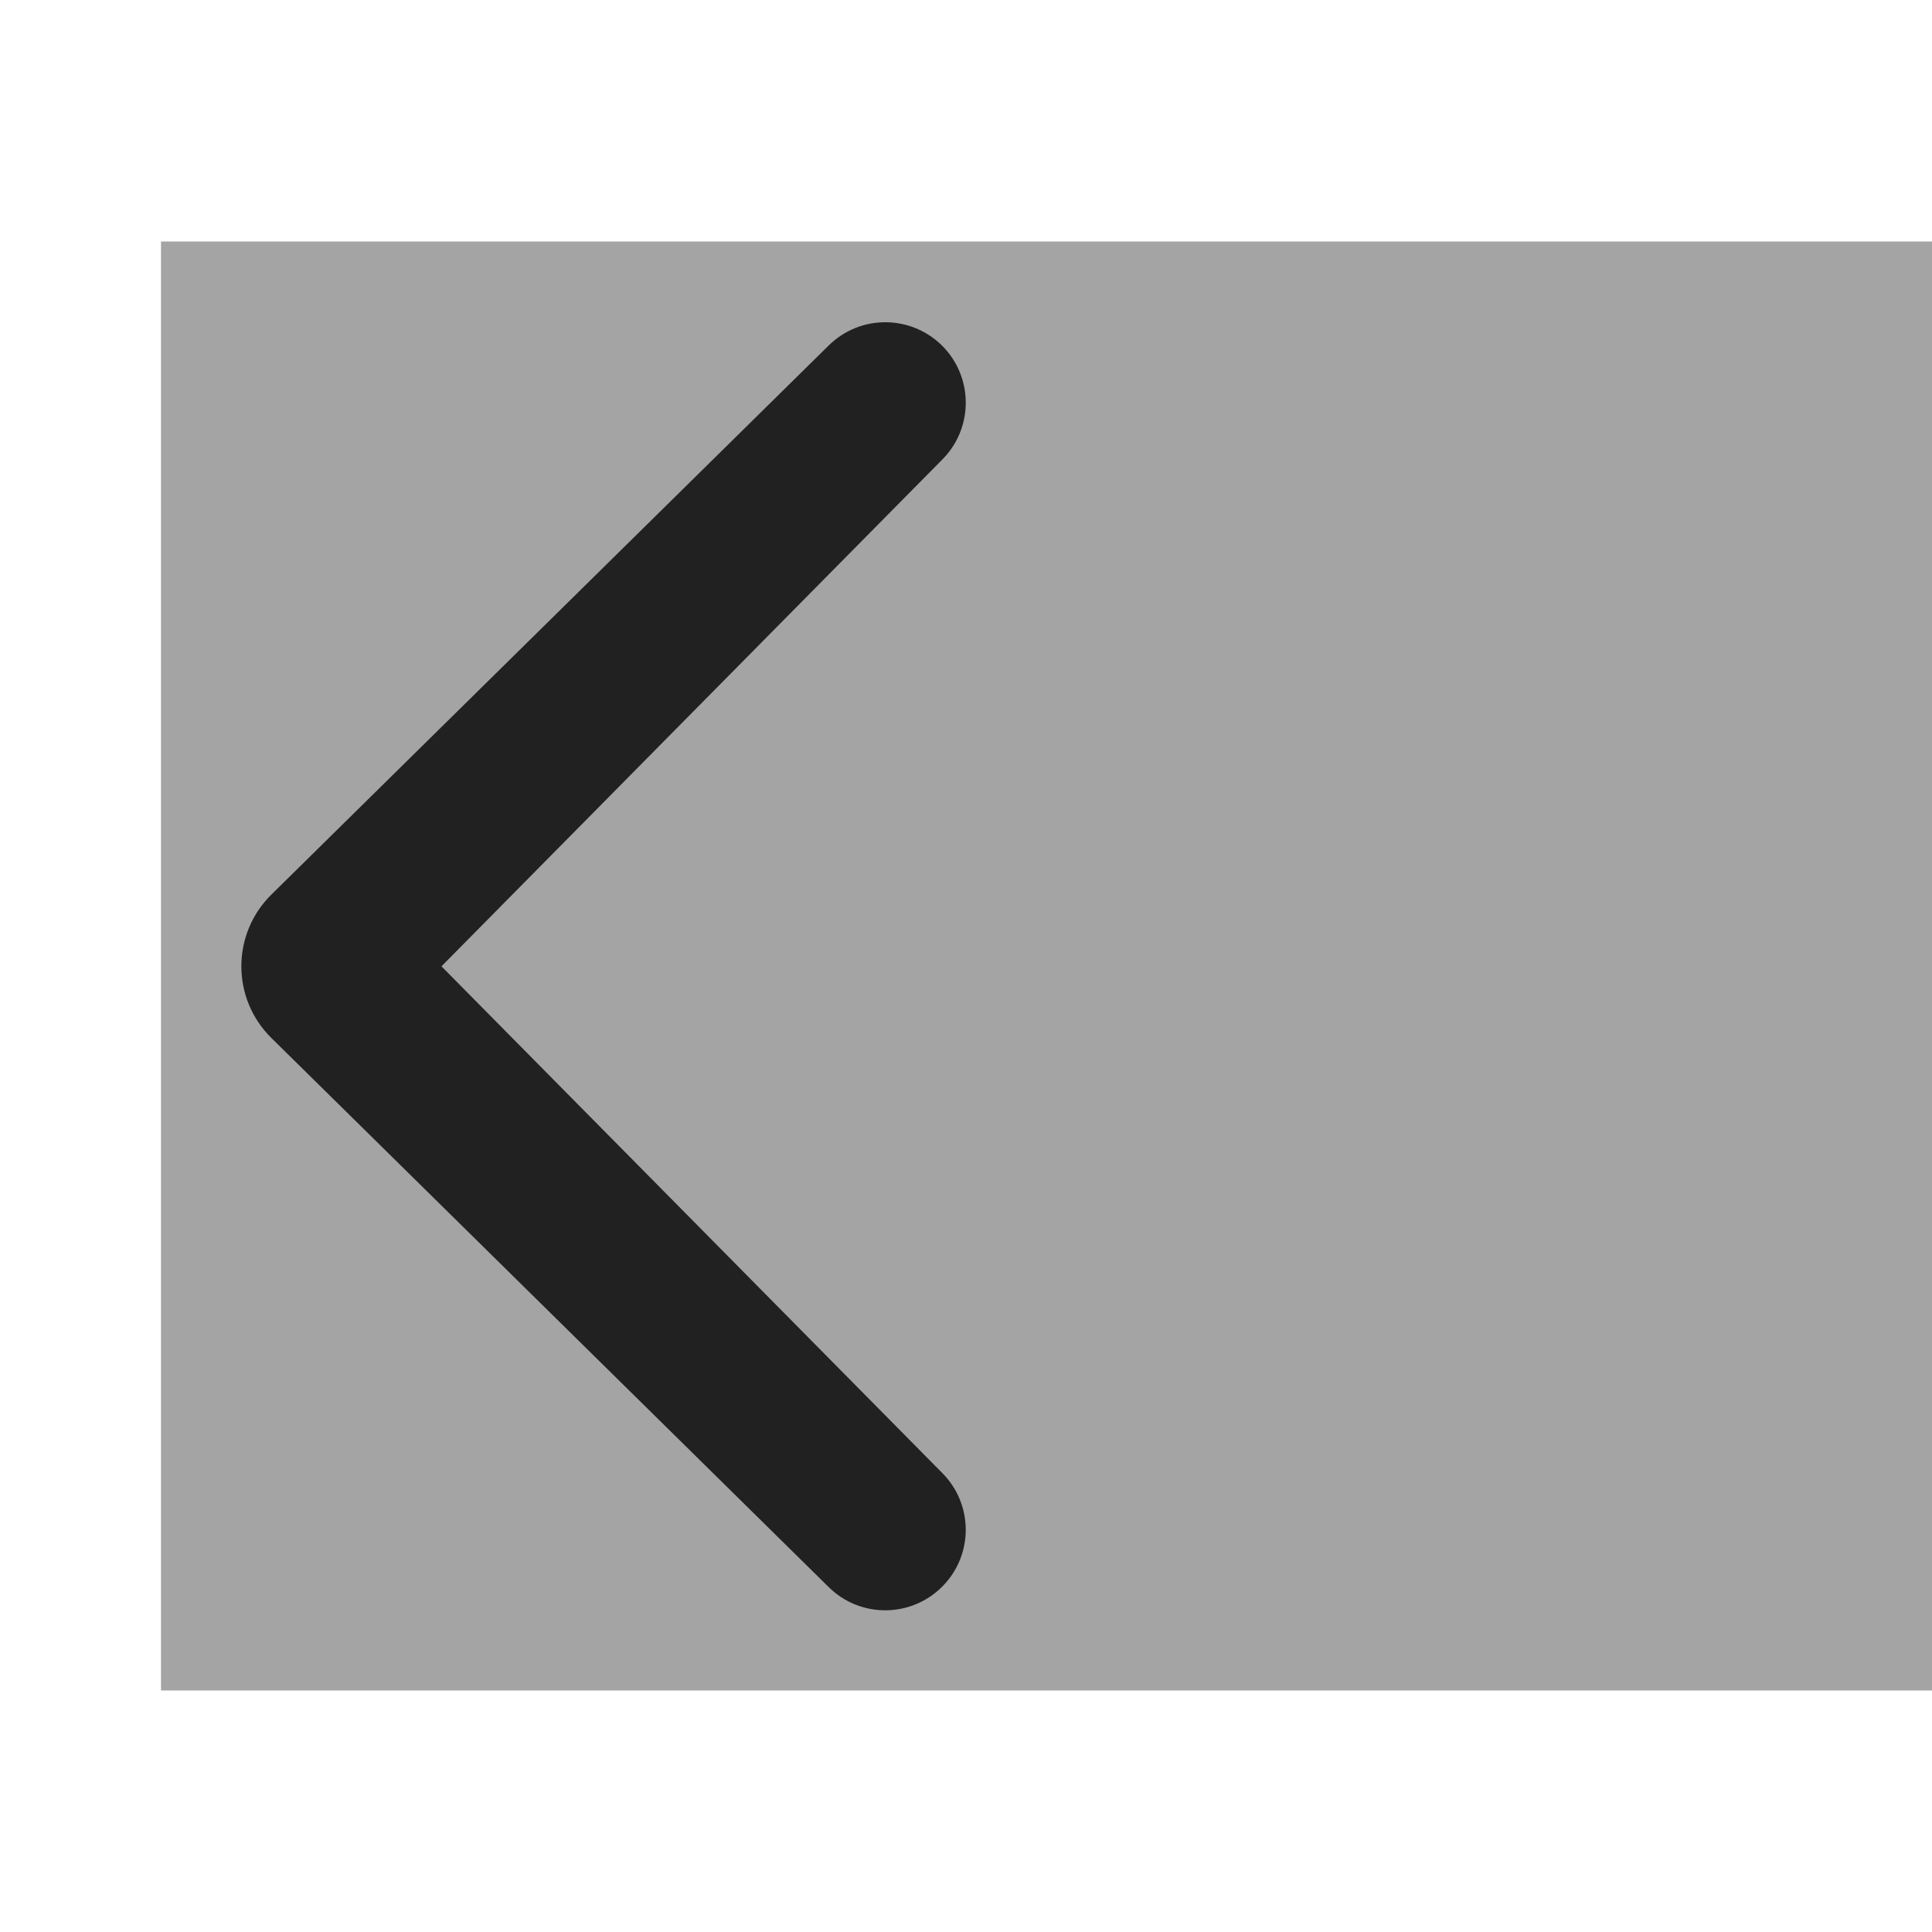
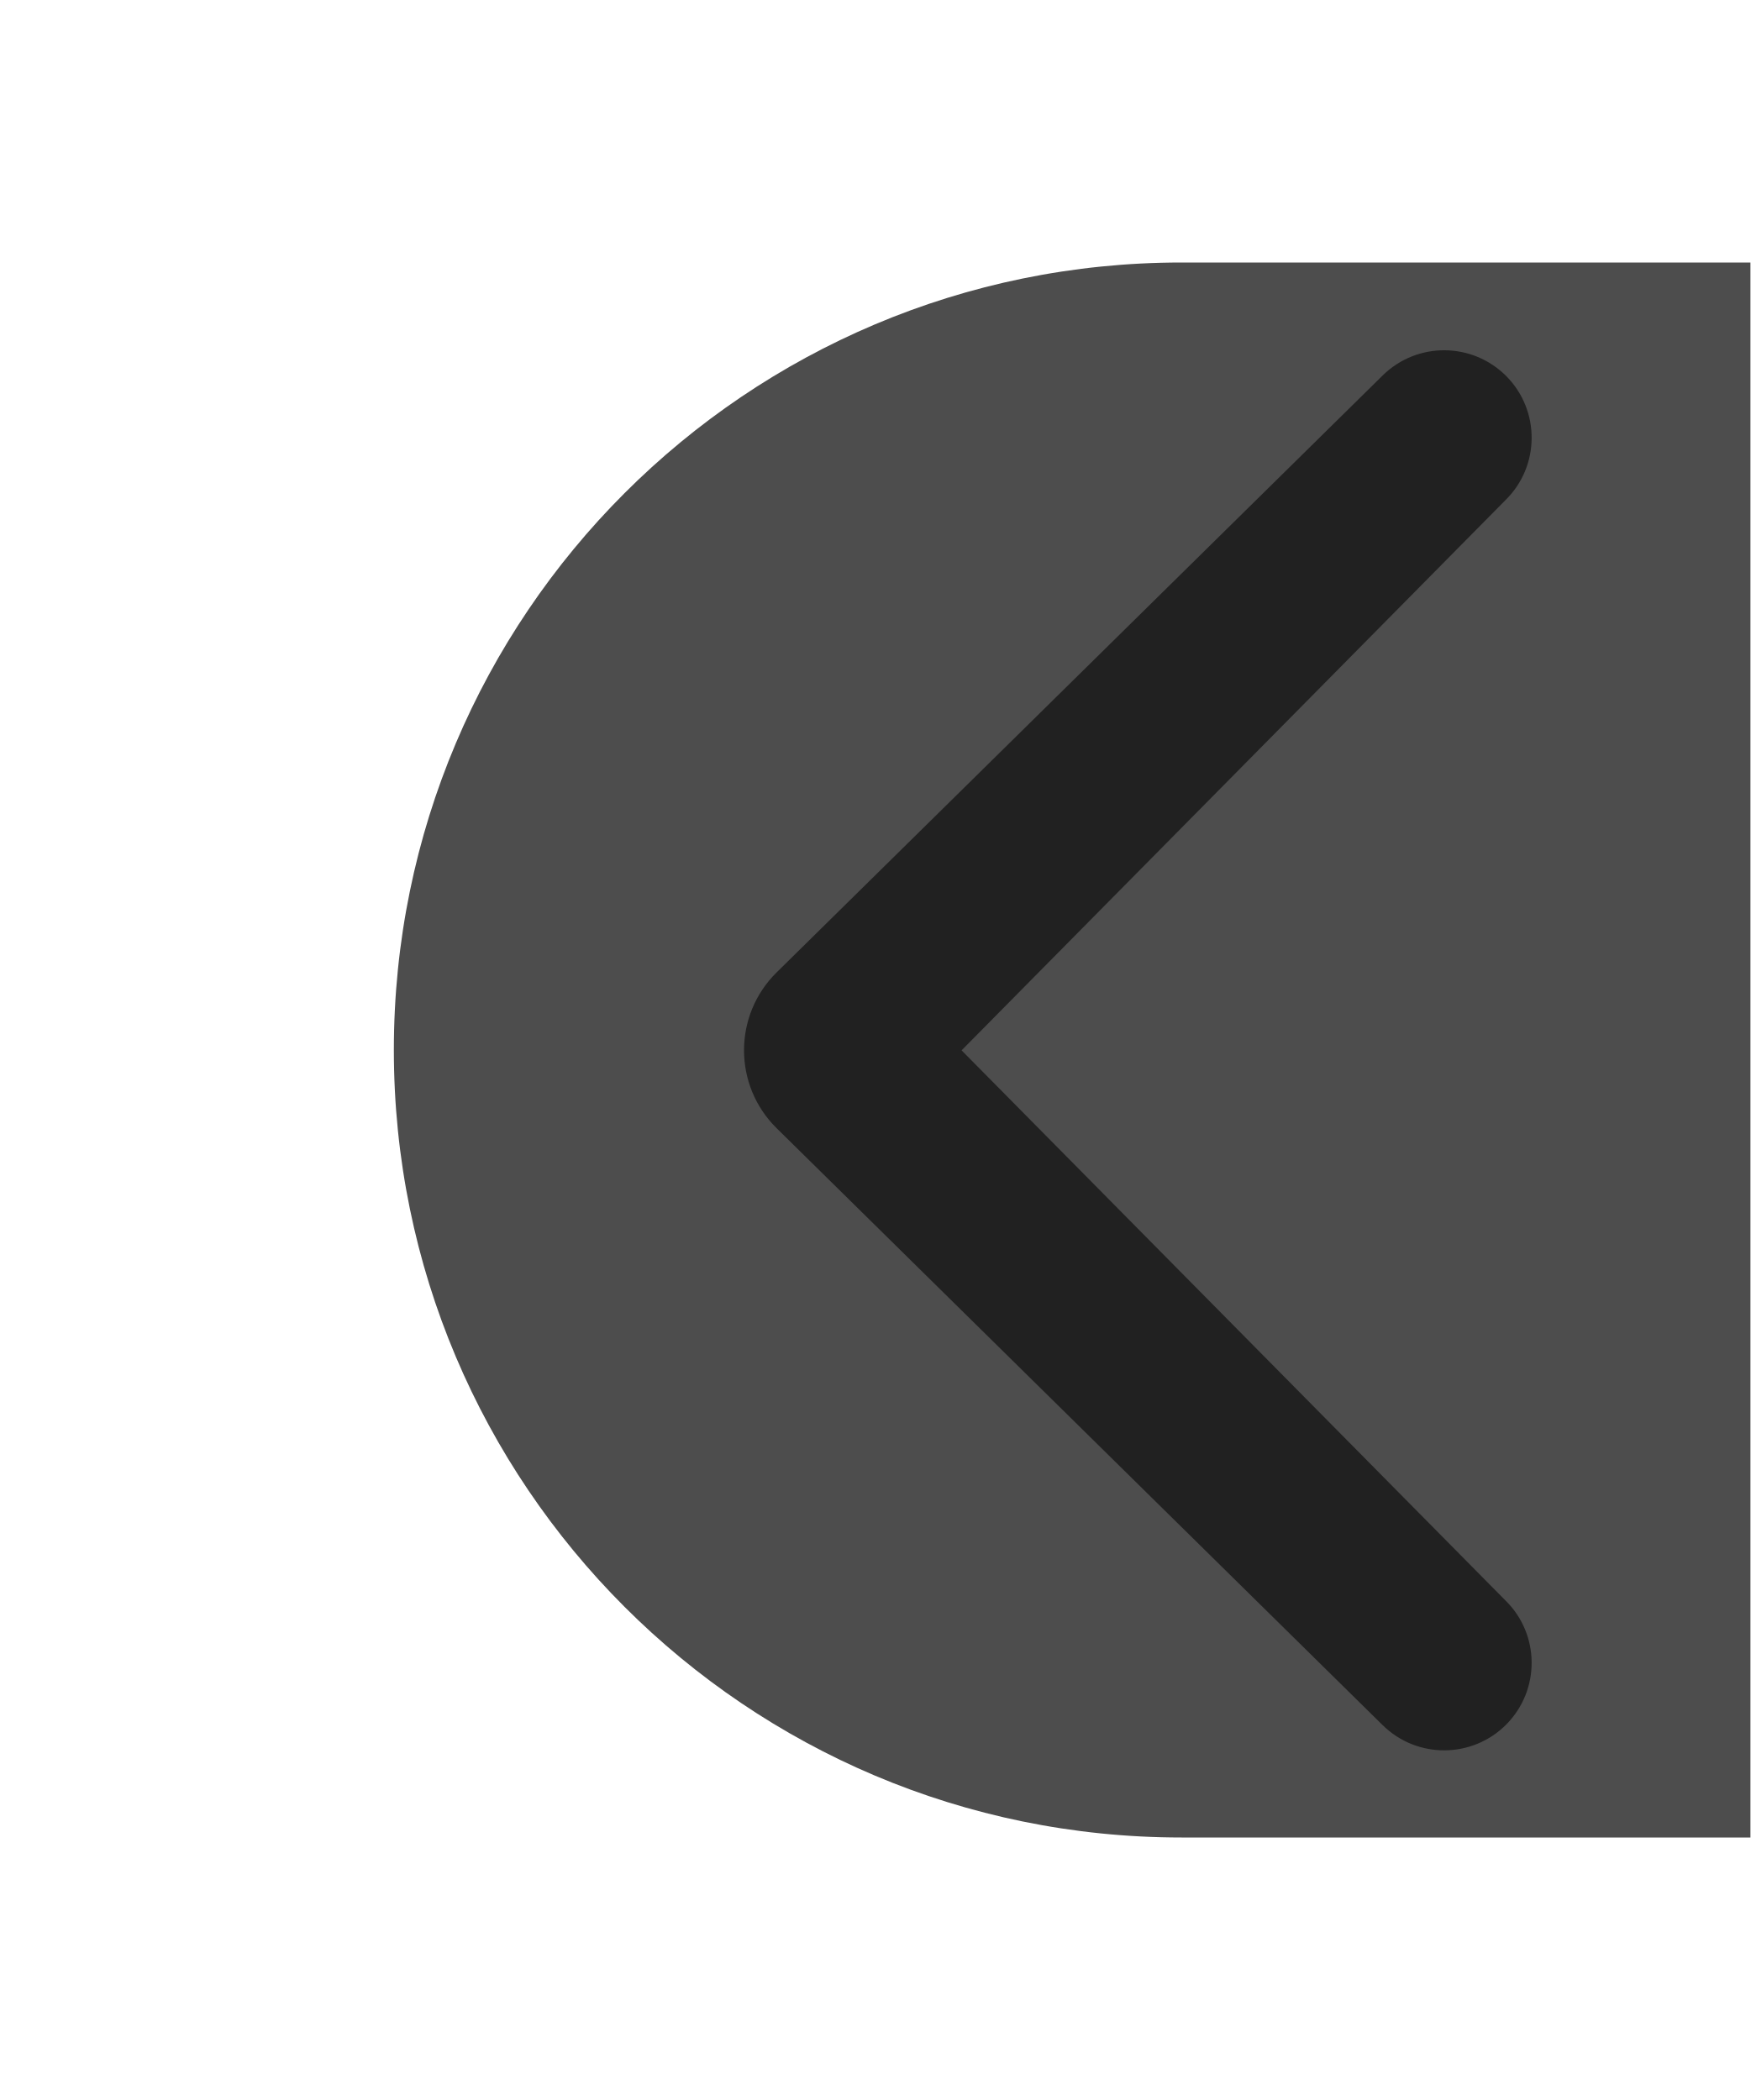
- <svg xmlns="http://www.w3.org/2000/svg" width="24" height="24" fill="none" viewBox="0 0 24 24" version="1.1" id="svg4">
-   <defs id="defs8" />
-   <path fill="#212121" d="m 10.295,19.716 c 0.393,0.388 1.027,0.383 1.414,-0.011 0.388,-0.393 0.383,-1.026 -0.011,-1.414 L 5.484,12.004 11.699,5.715 C 12.092,5.328 12.097,4.694 11.71,4.301 11.322,3.908 10.689,3.903 10.295,4.291 L 3.371,11.113 c -0.497,0.49 -0.497,1.291 0,1.781 z" id="path2" />
-   <rect style="fill:#212121;fill-opacity:0.41;stroke-width:1.049" id="rect839" width="22" height="18" x="2" y="3" />
+ <svg xmlns="http://www.w3.org/2000/svg" width="100%" height="100%" viewBox="0 0 20 24" version="1.1" xml:space="preserve" style="fill-rule:evenodd;clip-rule:evenodd;stroke-linejoin:round;stroke-miterlimit:2;">
+   <rect id="Mesa-de-trabajo1" x="0" y="0" width="20" height="24" style="fill:none;" />
+   <clipPath id="_clip1">
+     <rect id="Mesa-de-trabajo11" x="0" y="0" width="20" height="24" />
+   </clipPath>
+   <g clip-path="url(#_clip1)">
+     <g id="rect839" transform="matrix(1,0,0,1,2.5,4.44089e-16)">
+       <path d="M24,3L11,3C6.029,3 2,7.029 2,12C2,12 2,12 2,12C2,16.971 6.029,21 11,21C17.078,21 24,21 24,21L24,3Z" style="fill:rgb(77,77,77);" />
+     </g>
+     <g id="path2" transform="matrix(1,0,0,1,5.50275,4.44089e-16)">
+       <path d="M10.295,19.716C10.689,20.104 11.322,20.099 11.71,19.706C12.097,19.312 12.093,18.679 11.699,18.292L5.484,12.004L11.699,5.715C12.093,5.328 12.097,4.694 11.71,4.301C11.322,3.908 10.689,3.903 10.295,4.291L3.371,11.113C2.874,11.603 2.874,12.404 3.371,12.894L10.295,19.716Z" style="fill:rgb(33,33,33);fill-rule:nonzero;" />
+     </g>
+   </g>
</svg>
